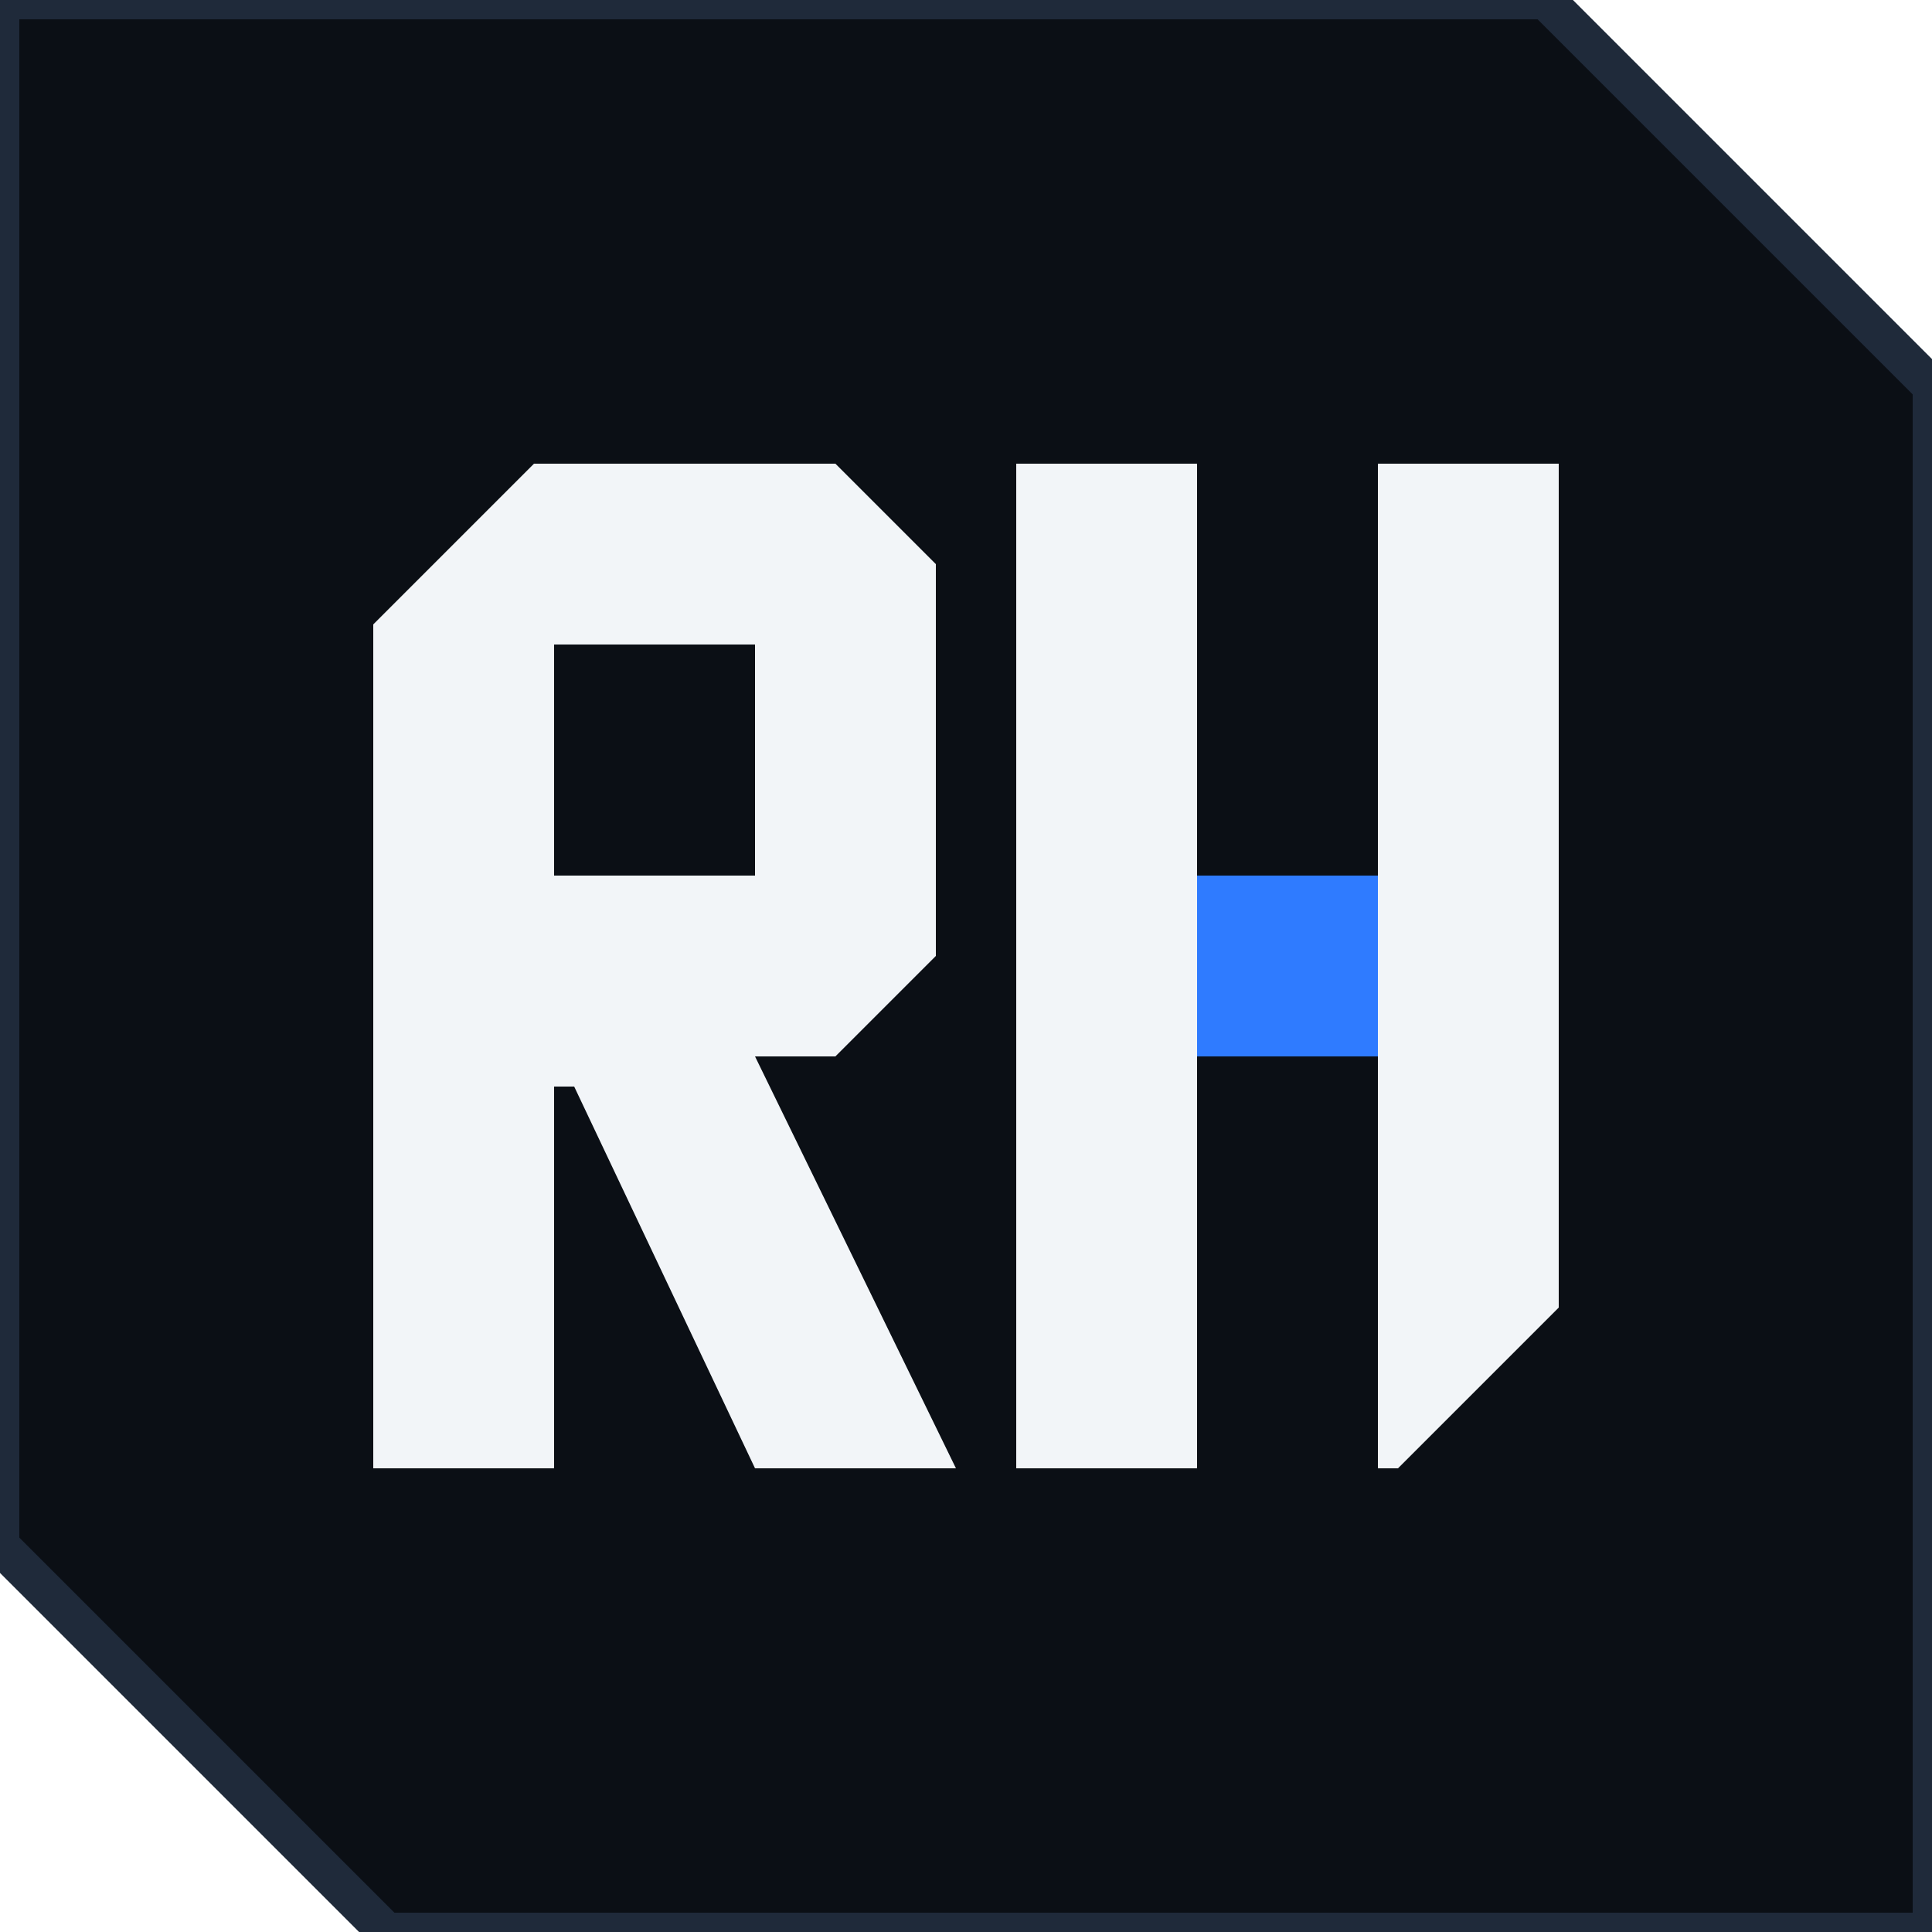
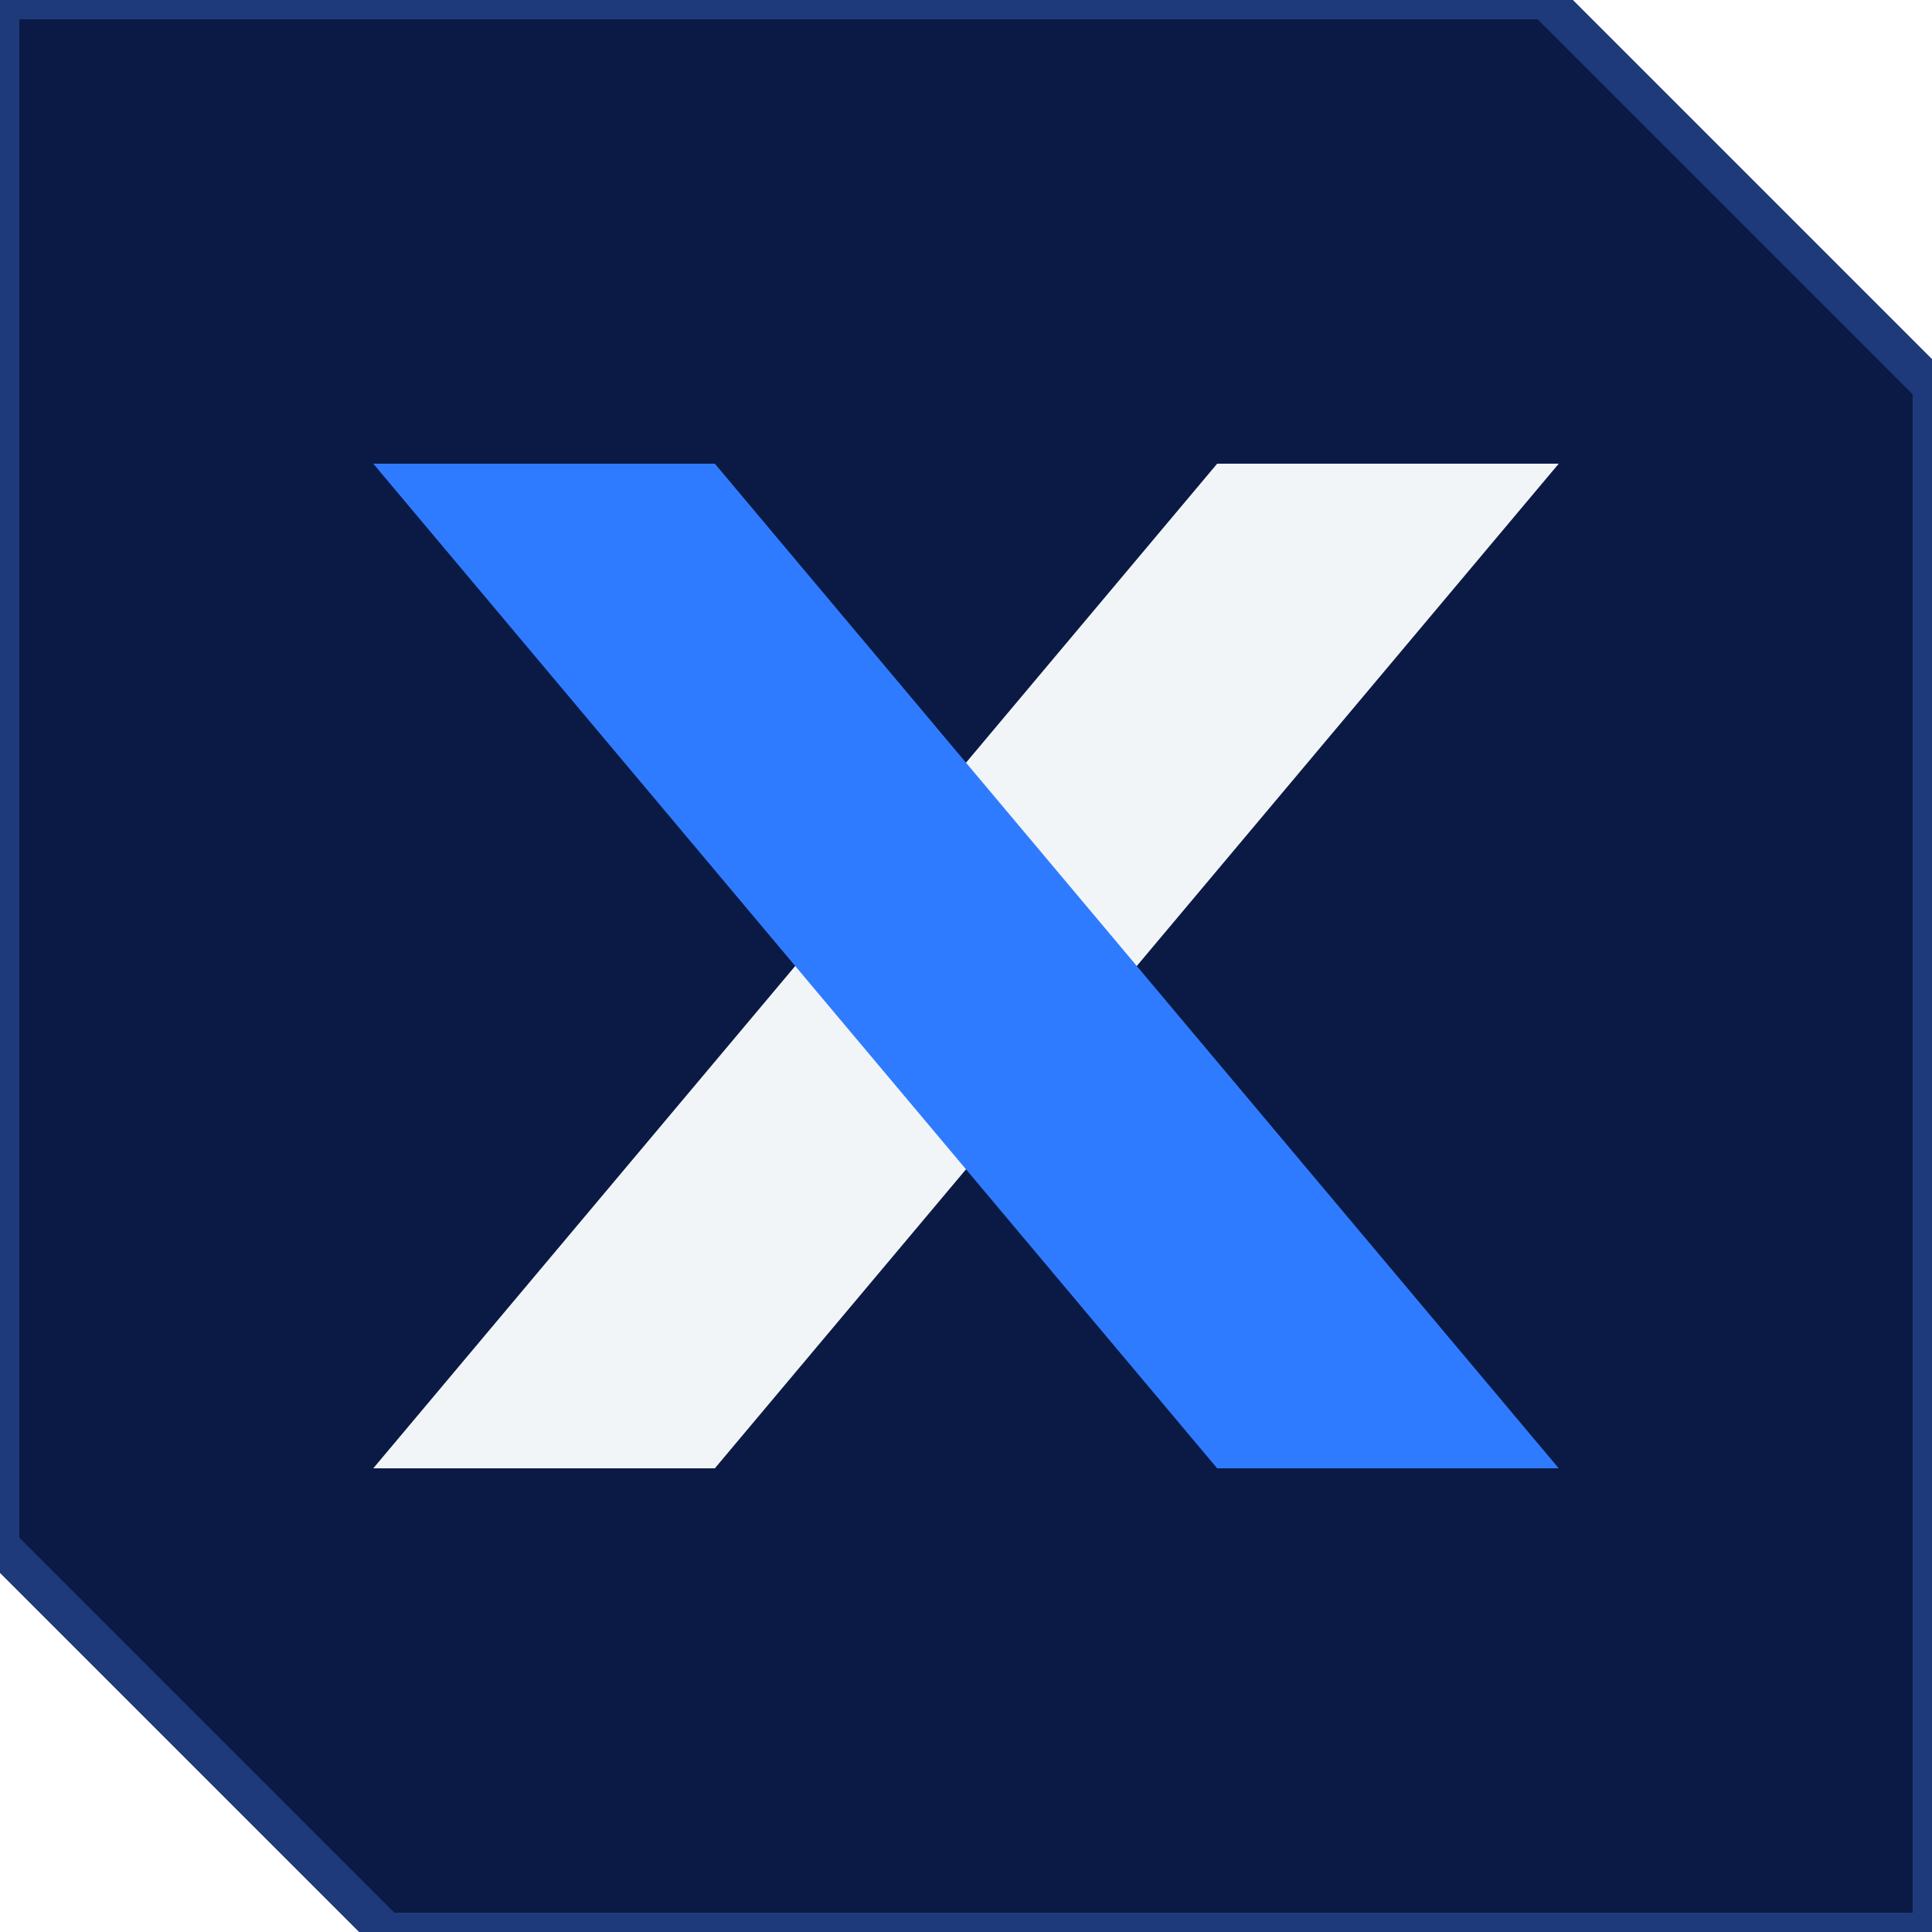
<svg xmlns="http://www.w3.org/2000/svg" viewBox="0 0 100 100" width="100" height="100">
  <defs>
    <linearGradient id="metal" x1="0" y1="0" x2="0.35" y2="1">
      <stop offset="0" stop-color="#FFFFFF" />
      <stop offset="0.42" stop-color="#C9D1DC" />
      <stop offset="0.5" stop-color="#7F8B9B" />
      <stop offset="0.62" stop-color="#D7DEE6" />
      <stop offset="1" stop-color="#9AA6B6" />
    </linearGradient>
  </defs>
-   <path d="M0 0L80 0L100 20L100 100L20 100L0 80Z" fill="#0B0F15" stroke="#1F2A3A" stroke-width="2" />
+   <path d="M0 0L80 0L100 20L100 100L20 100L0 80Z" fill="#0A1A44" stroke="#1E3A7A" stroke-width="2" />
  <g transform="translate(19.32 24) scale(0.52)">
-     <path fill-rule="evenodd" fill="#F2F5F8" d="M0 16L16 0L46 0L56 10L56 49L46 59L38 59L58 100L38 100L20 62L18 62L18 100L0 100ZM18 18L38 18L38 41L18 41ZM64 0L82 0L82 100L64 100ZM100 0L118 0L118 84L102 100L100 100Z" />
-     <path fill="#2F7BFF" d="M82 41L100 41L100 59L82 59Z" />
+     <path fill-rule="evenodd" fill="#F2F5F8" d="M84 0L118 0L34 100L0 100Z" />
+     <path fill="#2F7BFF" d="M0 0L34 0L118 100L84 100Z" />
  </g>
</svg>
